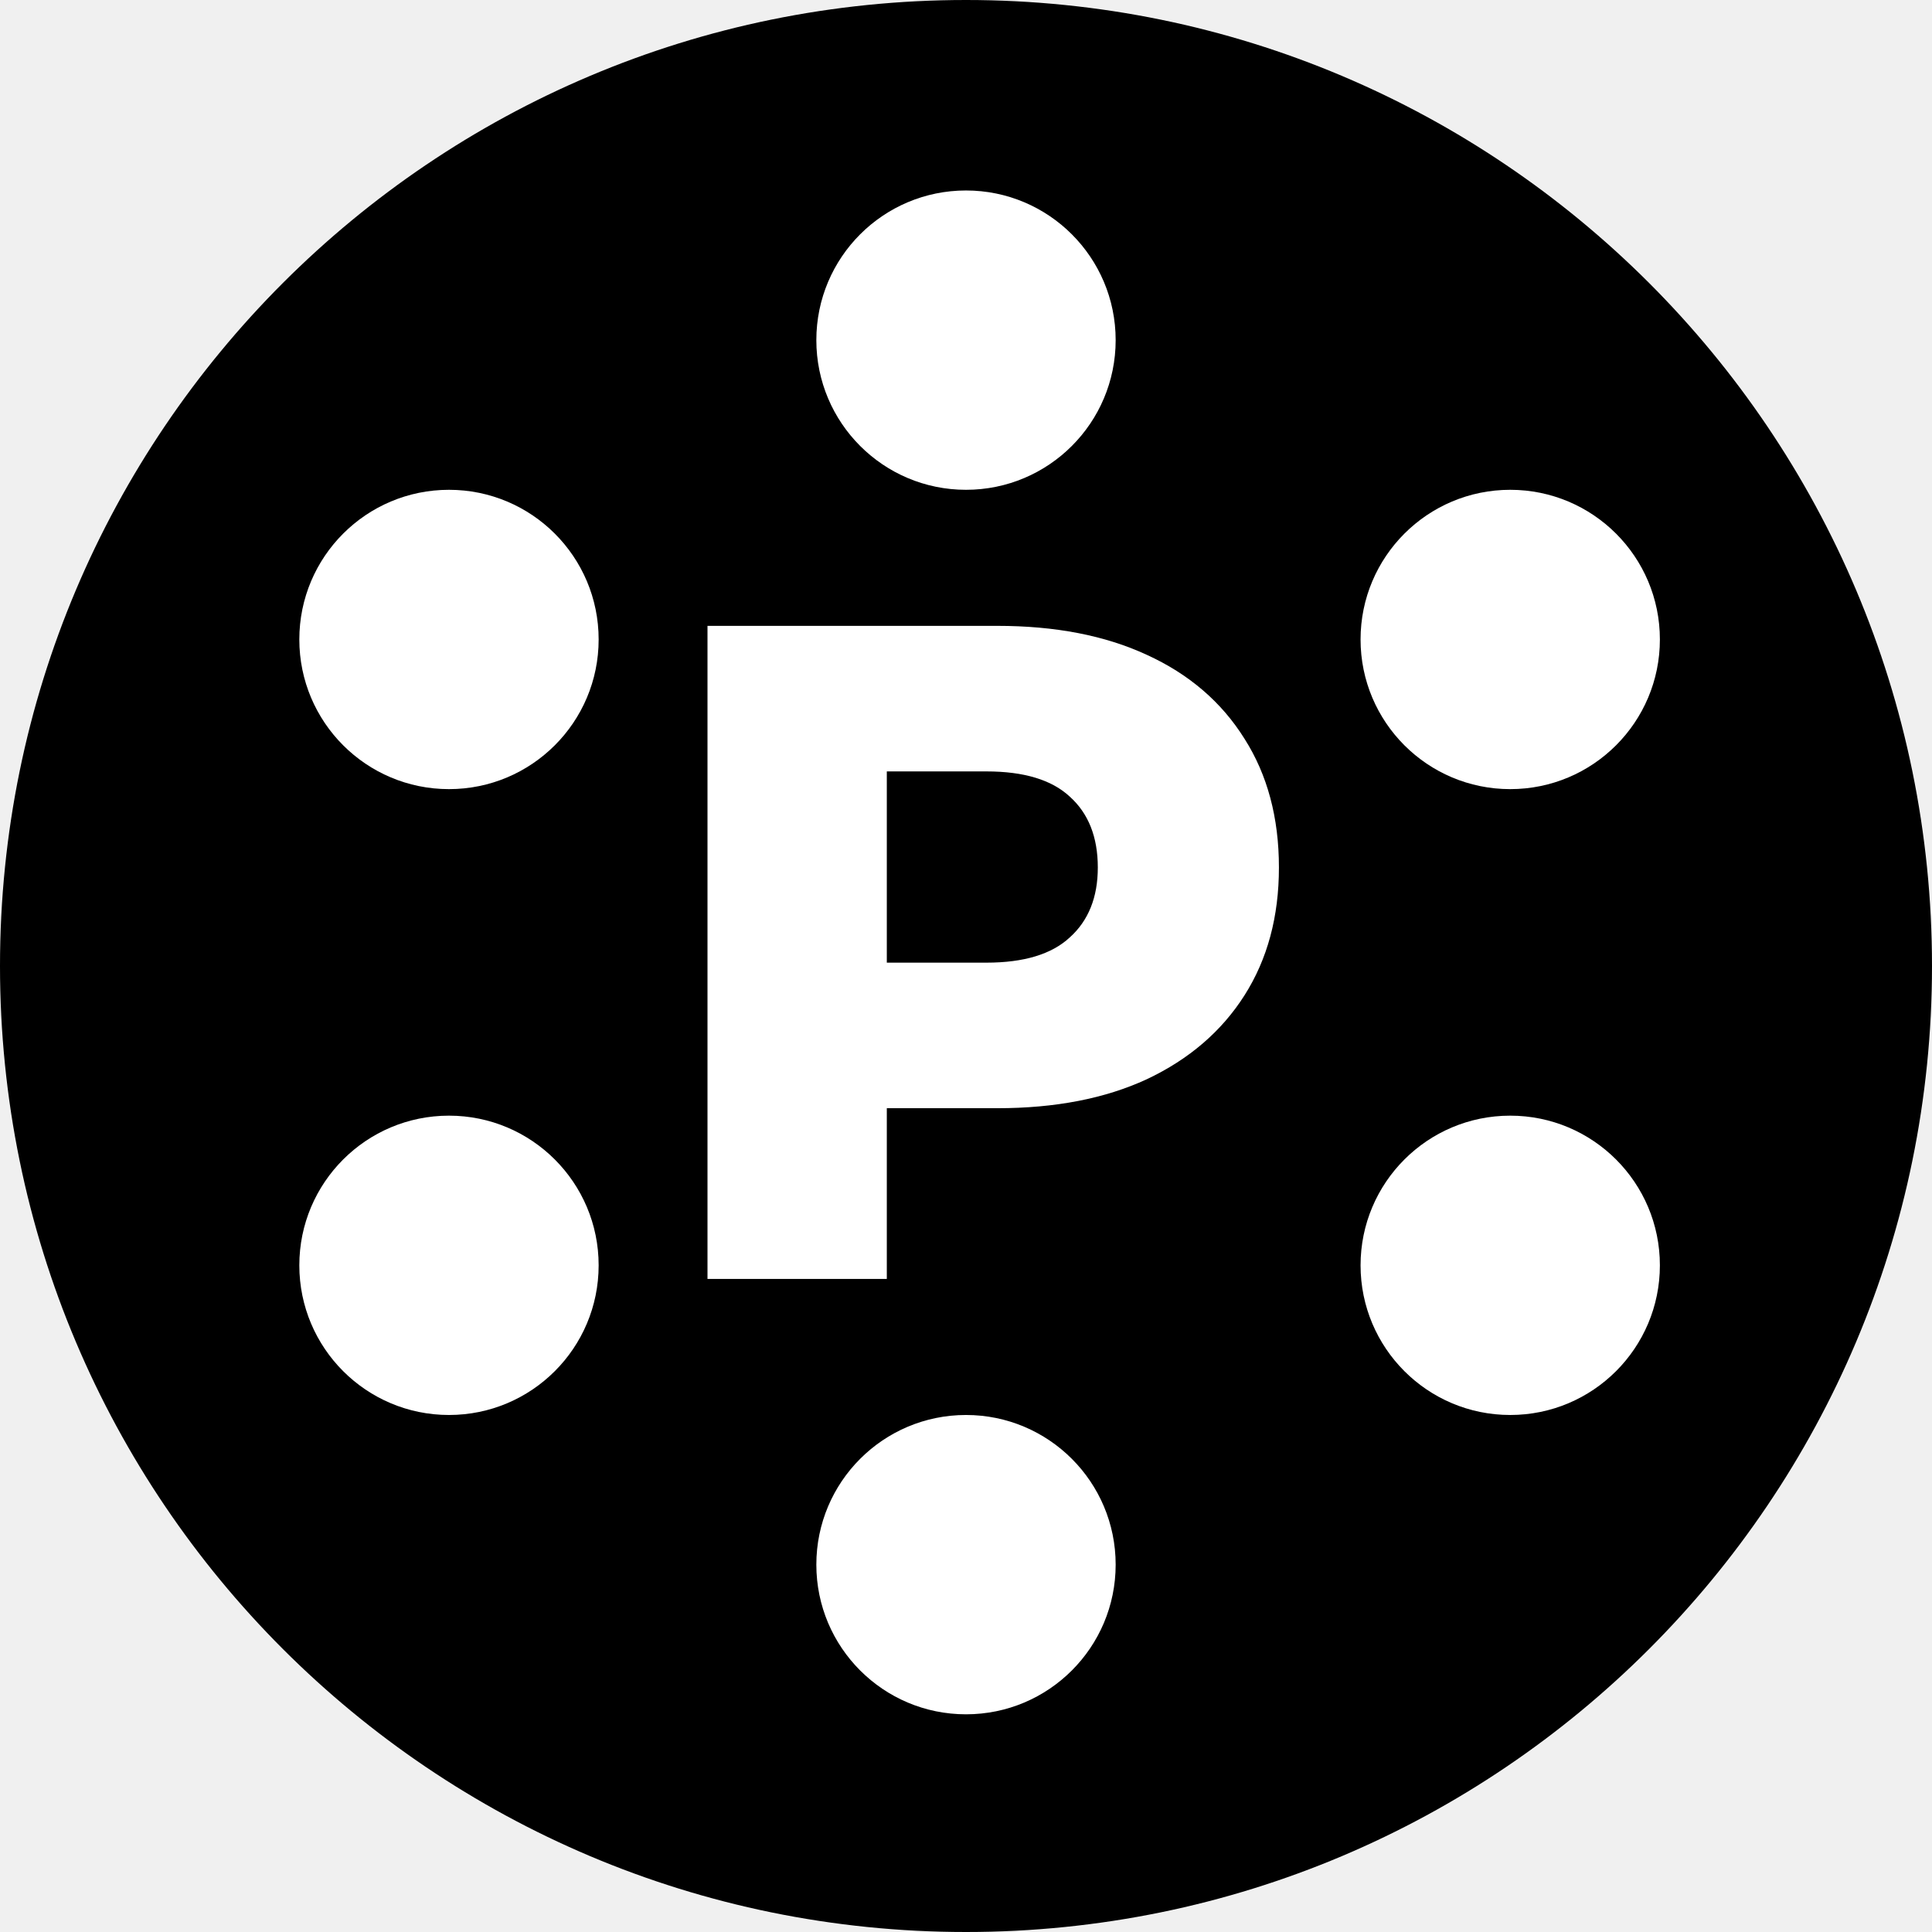
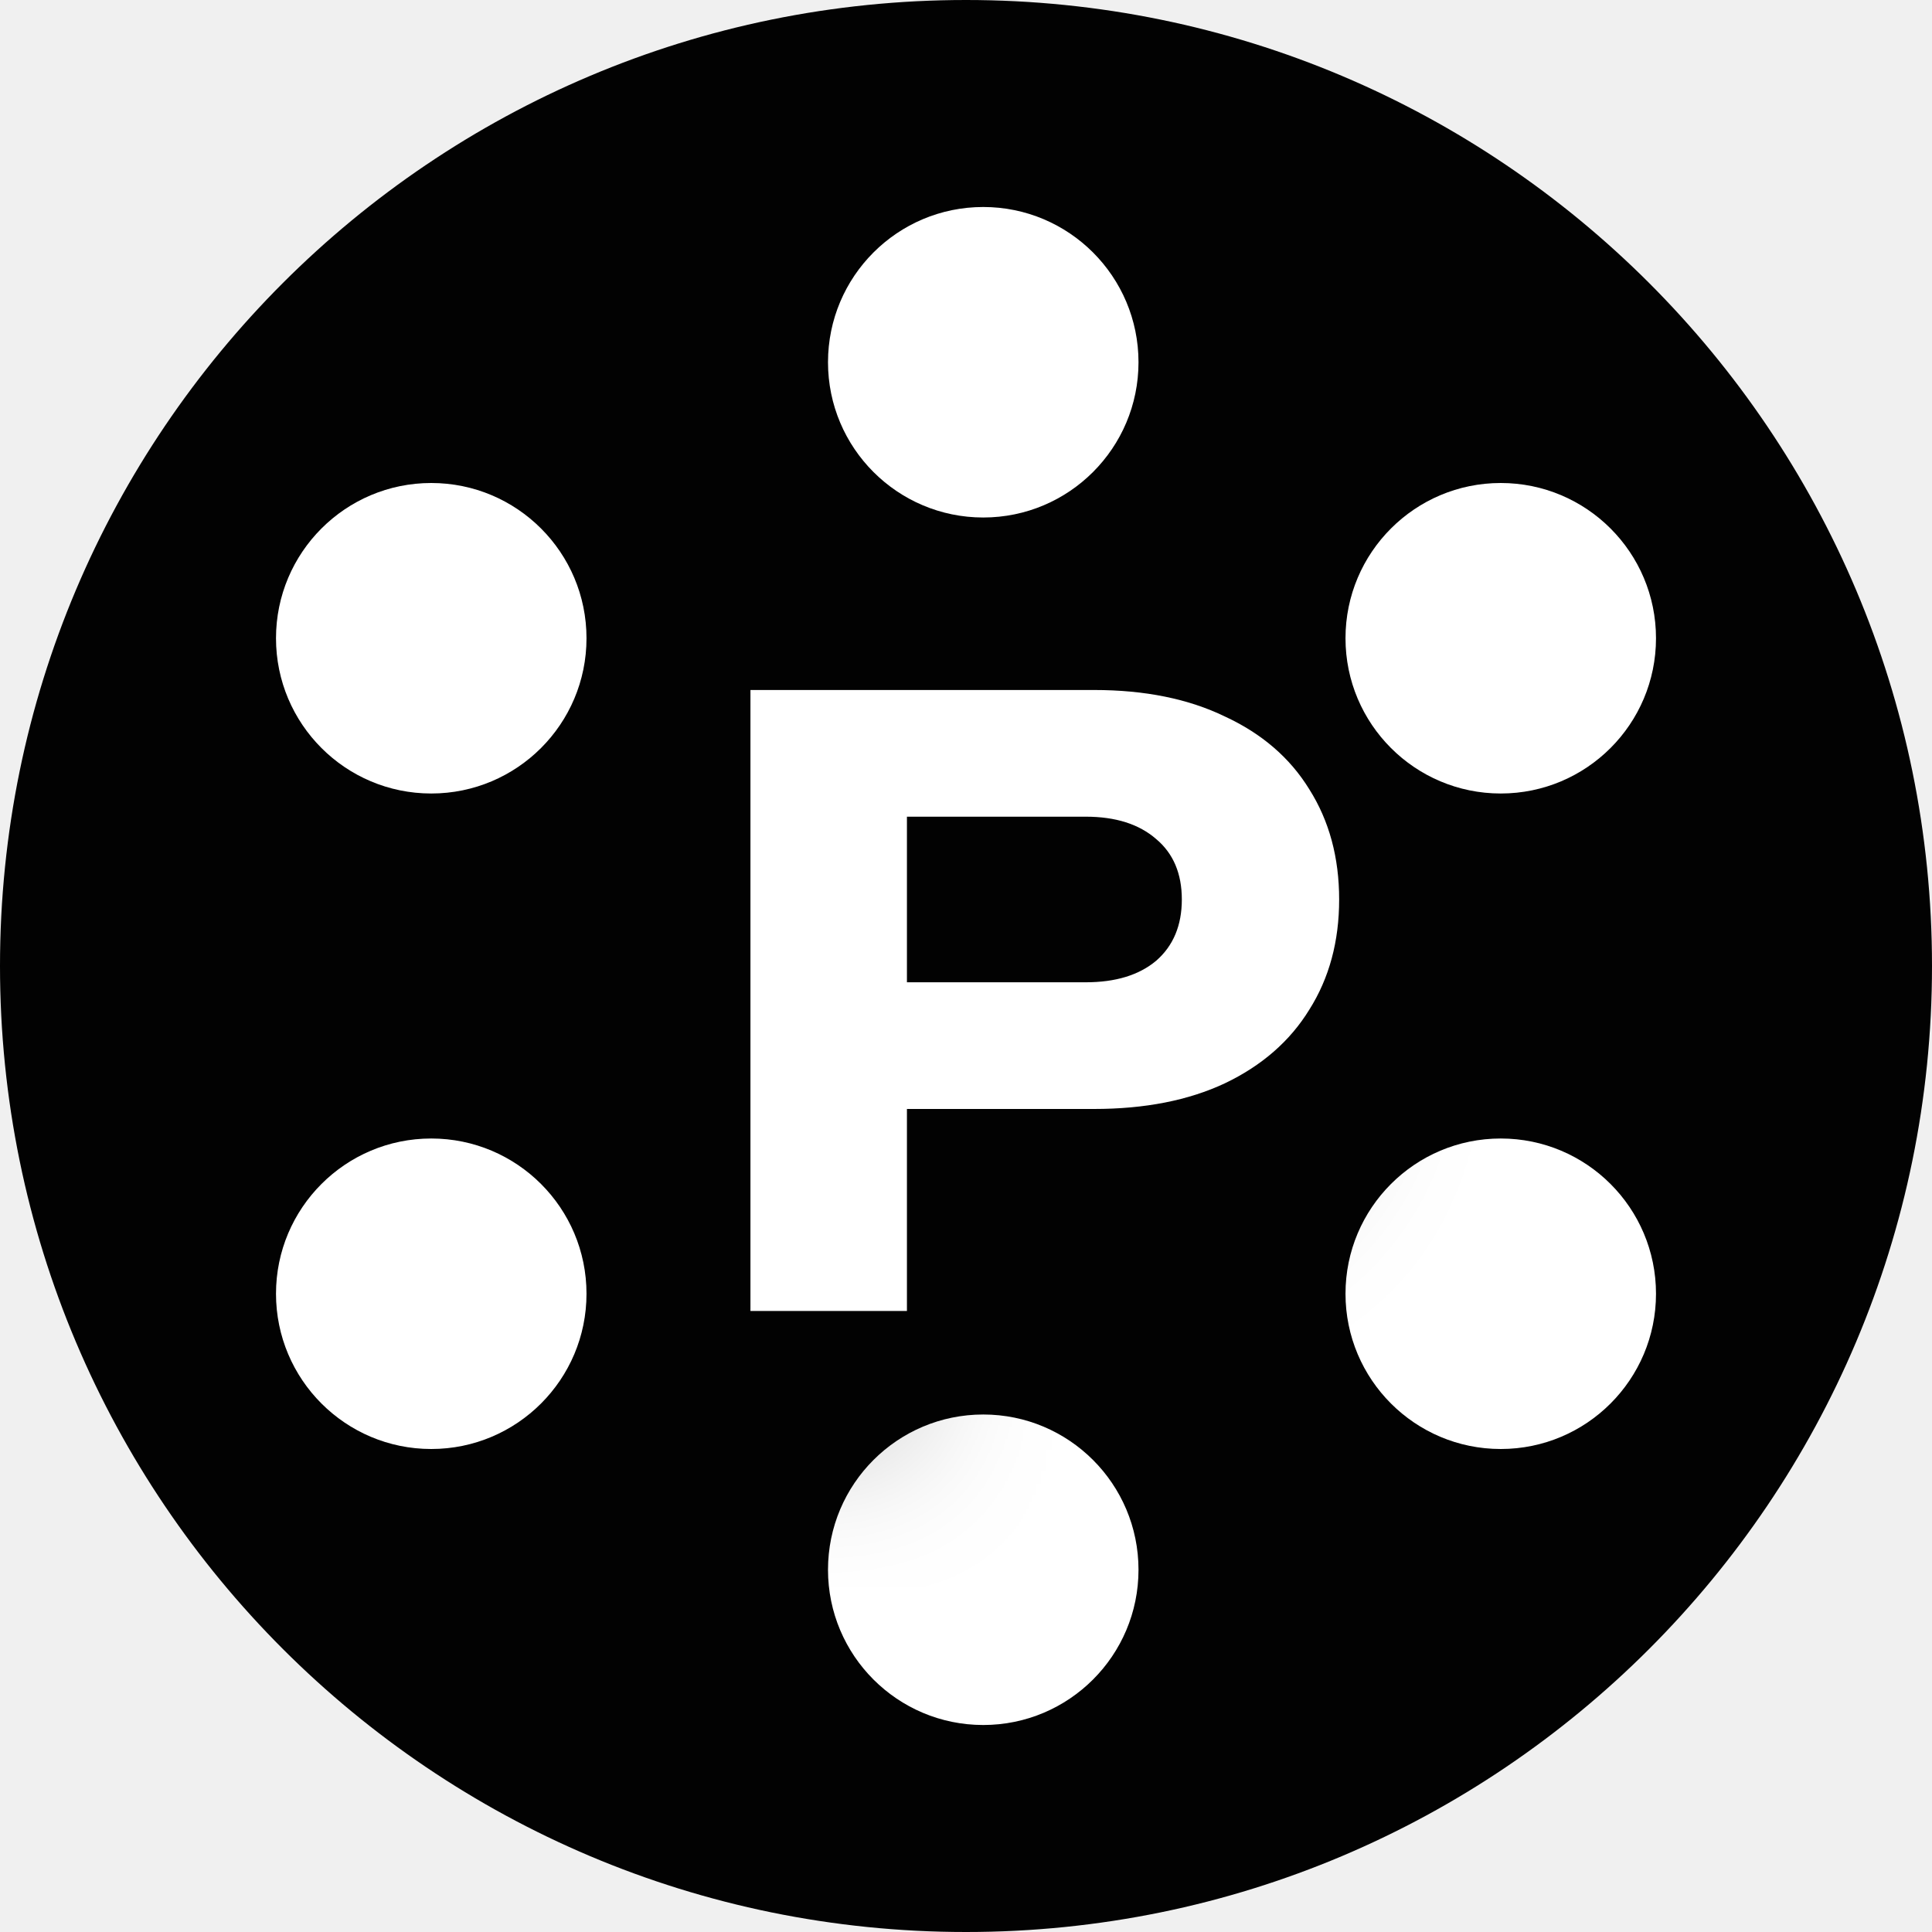
- <svg xmlns="http://www.w3.org/2000/svg" width="71" height="71" viewBox="0 0 71 71" fill="none">
-   <path d="M35.5 71C55.106 71 71 55.106 71 35.5C71 15.894 55.106 0 35.5 0C15.894 0 0 15.894 0 35.5C0 55.106 15.894 71 35.5 71Z" fill="black" />
-   <path d="M16.5 29C19.538 29 22 26.538 22 23.5C22 20.462 19.538 18 16.5 18C13.462 18 11 20.462 11 23.5C11 26.538 13.462 29 16.5 29Z" fill="white" />
-   <path d="M35.5 18C38.538 18 41 15.538 41 12.5C41 9.462 38.538 7 35.5 7C32.462 7 30 9.462 30 12.5C30 15.538 32.462 18 35.5 18Z" fill="white" />
-   <path d="M55.5 29C58.538 29 61 26.538 61 23.5C61 20.462 58.538 18 55.5 18C52.462 18 50 20.462 50 23.5C50 26.538 52.462 29 55.5 29Z" fill="white" />
-   <path d="M55.5 52C58.538 52 61 49.538 61 46.5C61 43.462 58.538 41 55.5 41C52.462 41 50 43.462 50 46.5C50 49.538 52.462 52 55.5 52Z" fill="white" />
-   <path d="M35.5 63C38.538 63 41 60.538 41 57.5C41 54.462 38.538 52 35.5 52C32.462 52 30 54.462 30 57.5C30 60.538 32.462 63 35.5 63Z" fill="white" />
-   <path d="M16.5 52C19.538 52 22 49.538 22 46.5C22 43.462 19.538 41 16.5 41C13.462 41 11 43.462 11 46.5C11 49.538 13.462 52 16.5 52Z" fill="white" />
-   <path d="M26 47V23H36.65C38.78 23 40.61 23.354 42.141 24.063C43.694 24.771 44.892 25.8 45.735 27.149C46.578 28.474 47 30.051 47 31.88C47 33.686 46.578 35.251 45.735 36.577C44.892 37.903 43.694 38.931 42.141 39.663C40.61 40.371 38.78 40.726 36.65 40.726H29.661L32.59 37.777V47H26ZM32.59 38.497L29.661 35.377H36.25C37.626 35.377 38.647 35.069 39.312 34.451C40 33.834 40.344 32.977 40.344 31.88C40.344 30.76 40 29.891 39.312 29.274C38.647 28.657 37.626 28.349 36.25 28.349H29.661L32.59 25.229V38.497Z" fill="white" />
+ <svg xmlns="http://www.w3.org/2000/svg" width="56" height="56" viewBox="0 0 56 56" fill="none">
+   <g clip-path="url(#clip0_5_3)">
+     <path d="M28 56C43.464 56 56 43.464 56 28C56 12.536 43.464 0 28 0C12.536 0 0 12.536 0 28C0 43.464 12.536 56 28 56Z" fill="#020202" />
+     <path d="M28.5 15C30.985 15 33 12.985 33 10.5C33 8.015 30.985 6 28.5 6C26.015 6 24 8.015 24 10.5C24 12.985 26.015 15 28.5 15Z" fill="white" />
+     <path d="M43.5 23C45.985 23 48 20.985 48 18.5C48 16.015 45.985 14 43.5 14C41.015 14 39 16.015 39 18.5C39 20.985 41.015 23 43.5 23Z" fill="white" />
+     <path d="M43.5 42C45.985 42 48 39.985 48 37.5C48 35.015 45.985 33 43.5 33C41.015 33 39 35.015 39 37.5C39 39.985 41.015 42 43.5 42Z" fill="white" />
+     <path d="M12.5 23C14.985 23 17 20.985 17 18.5C17 16.015 14.985 14 12.5 14C10.015 14 8 16.015 8 18.5C8 20.985 10.015 23 12.5 23Z" fill="white" />
+     <path d="M12.5 42C14.985 42 17 39.985 17 37.5C17 35.015 14.985 33 12.5 33C10.015 33 8 35.015 8 37.5C8 39.985 10.015 42 12.5 42Z" fill="white" />
+     <path d="M28.5 50C30.985 50 33 47.985 33 45.5C33 43.015 30.985 41 28.5 41C26.015 41 24 43.015 24 45.5C24 47.985 26.015 50 28.5 50Z" fill="white" />
+     <g filter="url(#filter0_d_5_3)">
+       <path d="M31.712 20C33.184 20 34.448 20.256 35.504 20.768C36.576 21.264 37.392 21.968 37.952 22.88C38.528 23.792 38.816 24.856 38.816 26.072C38.816 27.288 38.528 28.352 37.952 29.264C37.392 30.176 36.576 30.888 35.504 31.4C34.448 31.896 33.184 32.144 31.712 32.144H23.84V28.472H31.472C32.336 28.472 33.016 28.264 33.512 27.848C34.008 27.416 34.256 26.824 34.256 26.072C34.256 25.32 34.008 24.736 33.512 24.32C33.016 23.888 32.336 23.672 31.472 23.672H24.248L26.288 21.56V38H21.752V20H31.712Z" fill="white" />
+     </g>
+   </g>
+   <defs>
+     <filter id="filter0_d_5_3" x="17.752" y="20" width="25.064" height="26" filterUnits="userSpaceOnUse" color-interpolation-filters="sRGB">
+       <feFlood flood-opacity="0" result="BackgroundImageFix" />
+       <feColorMatrix in="SourceAlpha" type="matrix" values="0 0 0 0 0 0 0 0 0 0 0 0 0 0 0 0 0 0 127 0" result="hardAlpha" />
+       <feOffset dy="4" />
+       <feGaussianBlur stdDeviation="2" />
+       <feComposite in2="hardAlpha" operator="out" />
+       <feColorMatrix type="matrix" values="0 0 0 0 0 0 0 0 0 0 0 0 0 0 0 0 0 0 0.25 0" />
+       <feBlend mode="normal" in2="BackgroundImageFix" result="effect1_dropShadow_5_3" />
+       <feBlend mode="normal" in="SourceGraphic" in2="effect1_dropShadow_5_3" result="shape" />
+     </filter>
+     <clipPath id="clip0_5_3">
+       <rect width="56" height="56" fill="white" />
+     </clipPath>
+   </defs>
</svg>
